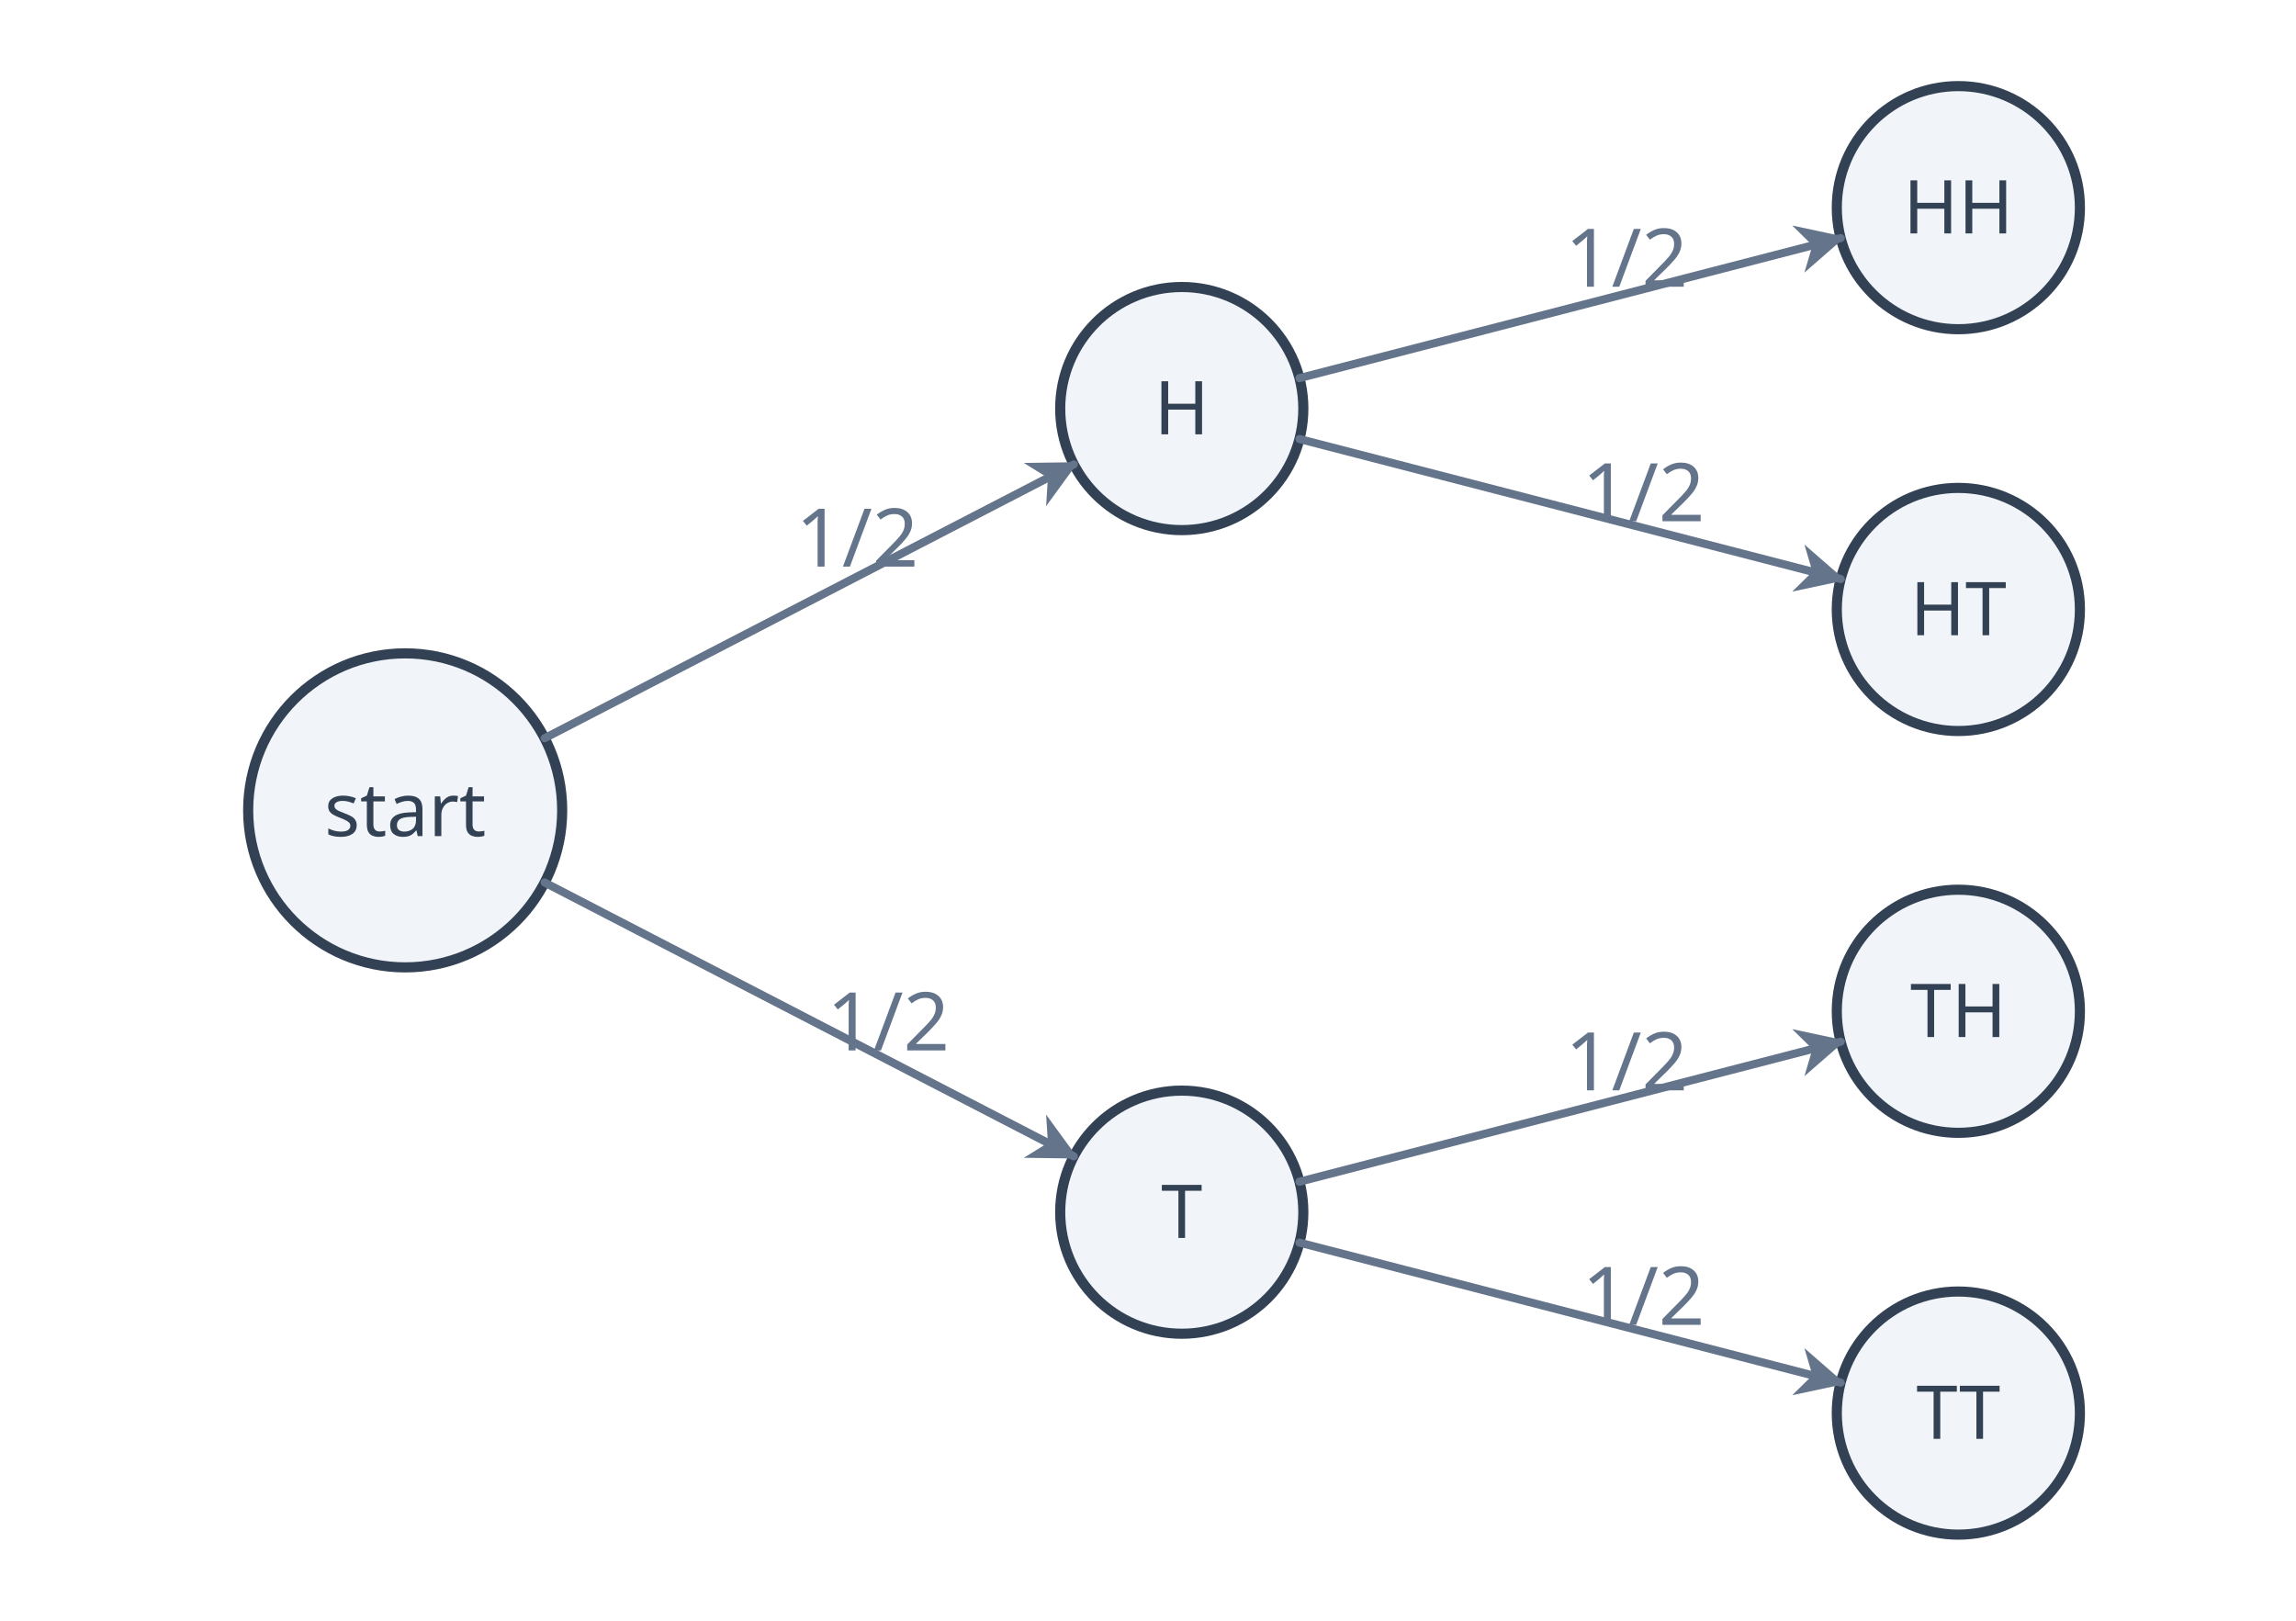
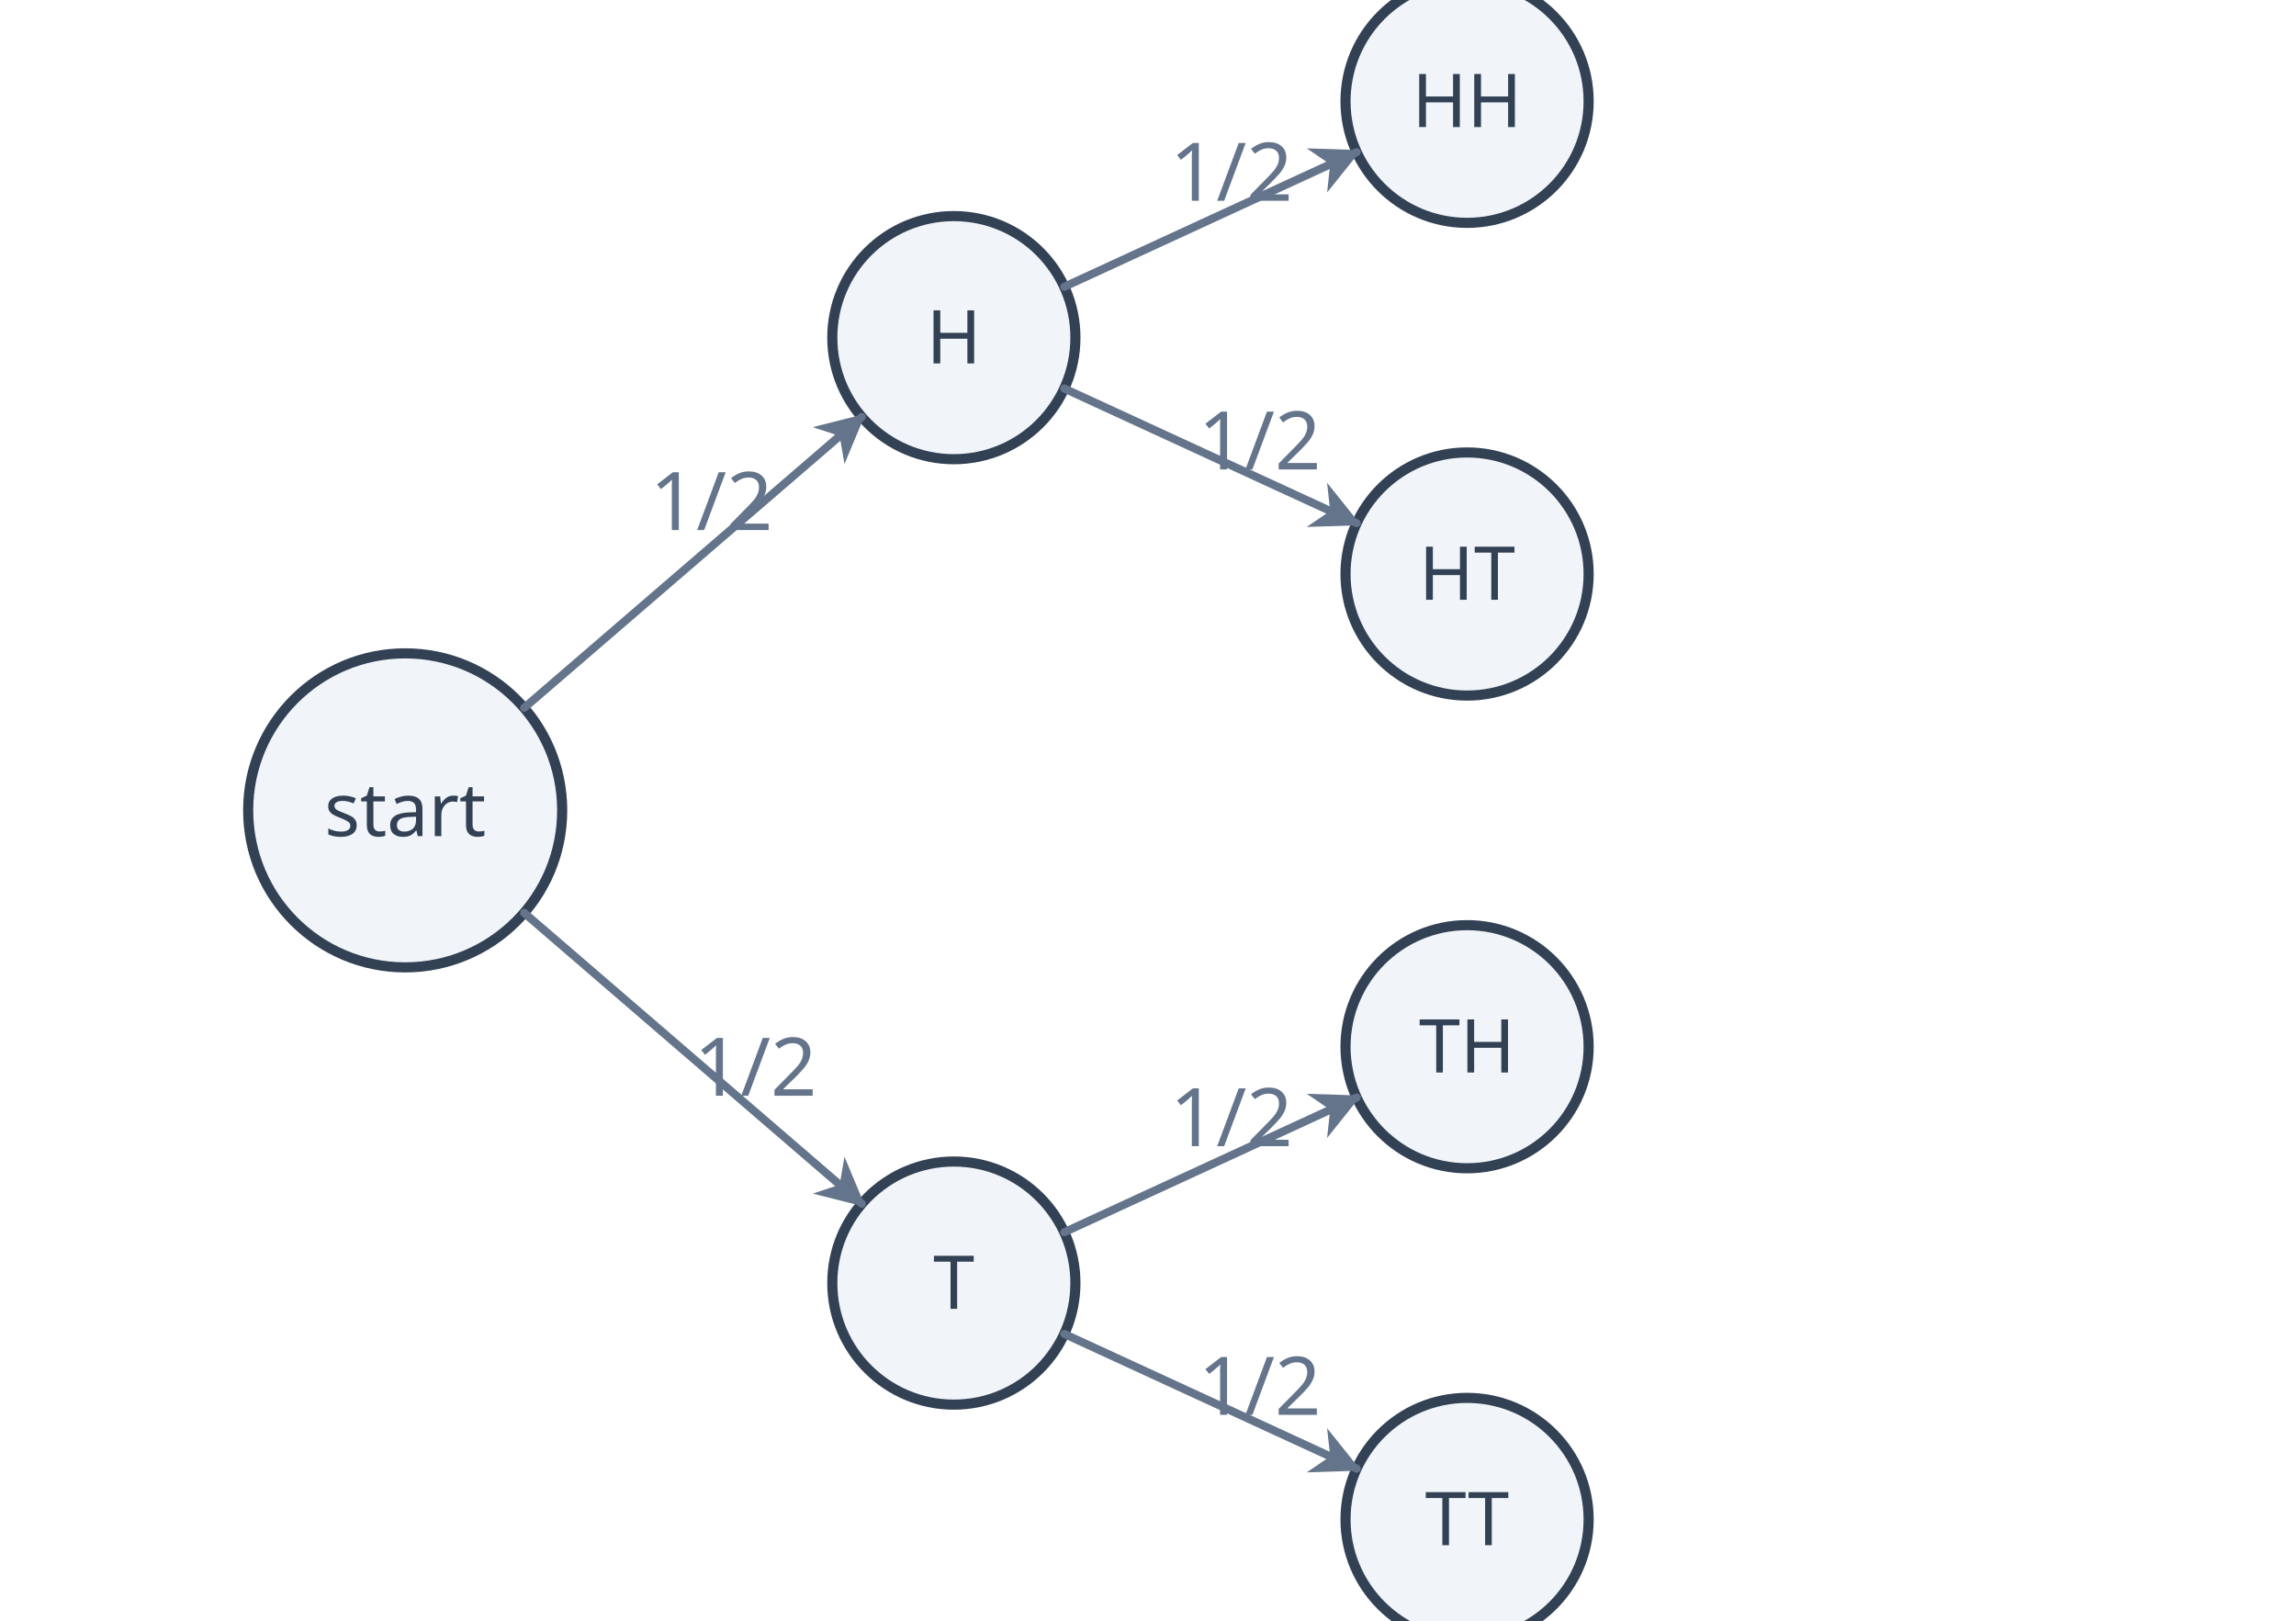
<svg xmlns="http://www.w3.org/2000/svg" width="340" height="240" viewBox="0 0 340 240">
  <defs>
    <marker markerWidth="6" markerHeight="6" viewBox="0 0 10 10" id="arrow-stealth-64748b" refX="9" refY="5" orient="auto">
      <path d="M 0 0 L 10 5 L 0 10 L 3 5 z" fill="#64748b" />
    </marker>
  </defs>
  <g>
    <path d="M 36.75 120 A 23.25 23.25 0 1 0 83.25 120 A 23.25 23.25 0 1 0 36.75 120" stroke="#334155" stroke-width="1.5" stroke-opacity="1" stroke-linecap="round" stroke-linejoin="round" fill="#f1f5f9" fill-opacity="1" opacity="1" />
    <text text-anchor="middle" dominant-baseline="middle" x="60" y="120" font-family="sans-serif" font-size="11" font-weight="normal" fill="#334155">start</text>
  </g>
  <g>
-     <path d="M 157 60.5 A 18 18 0 1 0 193 60.5 A 18 18 0 1 0 157 60.5" stroke="#334155" stroke-width="1.5" stroke-opacity="1" stroke-linecap="round" stroke-linejoin="round" fill="#f1f5f9" fill-opacity="1" opacity="1" />
-     <text text-anchor="middle" dominant-baseline="middle" x="175" y="60.5" font-family="sans-serif" font-size="11" font-weight="normal" fill="#334155">H</text>
+     <path d="M 123.25 50 A 18 18 0 1 0 159.25 50 A 18 18 0 1 0 123.25 50" stroke="#334155" stroke-width="1.5" stroke-opacity="1" stroke-linecap="round" stroke-linejoin="round" fill="#f1f5f9" fill-opacity="1" opacity="1" />
+     <text text-anchor="middle" dominant-baseline="middle" x="141.25" y="50" font-family="sans-serif" font-size="11" font-weight="normal" fill="#334155">H</text>
  </g>
  <g>
-     <path d="M 272 30.75 A 18 18 0 1 0 308 30.75 A 18 18 0 1 0 272 30.75" stroke="#334155" stroke-width="1.5" stroke-opacity="1" stroke-linecap="round" stroke-linejoin="round" fill="#f1f5f9" fill-opacity="1" opacity="1" />
-     <text text-anchor="middle" dominant-baseline="middle" x="290" y="30.75" font-family="sans-serif" font-size="11" font-weight="normal" fill="#334155">HH</text>
+     <path d="M 199.25 15 A 18 18 0 1 0 235.25 15 A 18 18 0 1 0 199.25 15" stroke="#334155" stroke-width="1.5" stroke-opacity="1" stroke-linecap="round" stroke-linejoin="round" fill="#f1f5f9" fill-opacity="1" opacity="1" />
+     <text text-anchor="middle" dominant-baseline="middle" x="217.25" y="15" font-family="sans-serif" font-size="11" font-weight="normal" fill="#334155">HH</text>
  </g>
  <g>
-     <path d="M 272 90.25 A 18 18 0 1 0 308 90.25 A 18 18 0 1 0 272 90.25" stroke="#334155" stroke-width="1.5" stroke-opacity="1" stroke-linecap="round" stroke-linejoin="round" fill="#f1f5f9" fill-opacity="1" opacity="1" />
-     <text text-anchor="middle" dominant-baseline="middle" x="290" y="90.25" font-family="sans-serif" font-size="11" font-weight="normal" fill="#334155">HT</text>
+     <path d="M 199.25 85 A 18 18 0 1 0 235.25 85 A 18 18 0 1 0 199.25 85" stroke="#334155" stroke-width="1.5" stroke-opacity="1" stroke-linecap="round" stroke-linejoin="round" fill="#f1f5f9" fill-opacity="1" opacity="1" />
+     <text text-anchor="middle" dominant-baseline="middle" x="217.25" y="85" font-family="sans-serif" font-size="11" font-weight="normal" fill="#334155">HT</text>
  </g>
  <g>
-     <path d="M 157 179.5 A 18 18 0 1 0 193 179.5 A 18 18 0 1 0 157 179.5" stroke="#334155" stroke-width="1.5" stroke-opacity="1" stroke-linecap="round" stroke-linejoin="round" fill="#f1f5f9" fill-opacity="1" opacity="1" />
-     <text text-anchor="middle" dominant-baseline="middle" x="175" y="179.5" font-family="sans-serif" font-size="11" font-weight="normal" fill="#334155">T</text>
+     <path d="M 123.25 190 A 18 18 0 1 0 159.25 190 A 18 18 0 1 0 123.25 190" stroke="#334155" stroke-width="1.5" stroke-opacity="1" stroke-linecap="round" stroke-linejoin="round" fill="#f1f5f9" fill-opacity="1" opacity="1" />
+     <text text-anchor="middle" dominant-baseline="middle" x="141.25" y="190" font-family="sans-serif" font-size="11" font-weight="normal" fill="#334155">T</text>
  </g>
  <g>
-     <path d="M 272 149.75 A 18 18 0 1 0 308 149.75 A 18 18 0 1 0 272 149.75" stroke="#334155" stroke-width="1.5" stroke-opacity="1" stroke-linecap="round" stroke-linejoin="round" fill="#f1f5f9" fill-opacity="1" opacity="1" />
-     <text text-anchor="middle" dominant-baseline="middle" x="290" y="149.75" font-family="sans-serif" font-size="11" font-weight="normal" fill="#334155">TH</text>
+     <path d="M 199.25 155 A 18 18 0 1 0 235.25 155 A 18 18 0 1 0 199.25 155" stroke="#334155" stroke-width="1.5" stroke-opacity="1" stroke-linecap="round" stroke-linejoin="round" fill="#f1f5f9" fill-opacity="1" opacity="1" />
+     <text text-anchor="middle" dominant-baseline="middle" x="217.25" y="155" font-family="sans-serif" font-size="11" font-weight="normal" fill="#334155">TH</text>
  </g>
  <g>
-     <path d="M 272 209.25 A 18 18 0 1 0 308 209.25 A 18 18 0 1 0 272 209.25" stroke="#334155" stroke-width="1.5" stroke-opacity="1" stroke-linecap="round" stroke-linejoin="round" fill="#f1f5f9" fill-opacity="1" opacity="1" />
-     <text text-anchor="middle" dominant-baseline="middle" x="290" y="209.25" font-family="sans-serif" font-size="11" font-weight="normal" fill="#334155">TT</text>
+     <path d="M 199.25 225 A 18 18 0 1 0 235.25 225 A 18 18 0 1 0 199.25 225" stroke="#334155" stroke-width="1.5" stroke-opacity="1" stroke-linecap="round" stroke-linejoin="round" fill="#f1f5f9" fill-opacity="1" opacity="1" />
+     <text text-anchor="middle" dominant-baseline="middle" x="217.25" y="225" font-family="sans-serif" font-size="11" font-weight="normal" fill="#334155">TT</text>
  </g>
  <g>
-     <path d="M 80.65 109.316 L 159.013 68.772" stroke="#64748b" stroke-width="1.2" stroke-opacity="1" stroke-linecap="round" stroke-linejoin="round" fill="none" fill-opacity="1" opacity="1" marker-end="url(#arrow-stealth-64748b)" />
-     <text text-anchor="middle" dominant-baseline="middle" x="126.937" y="79.738" font-family="sans-serif" font-size="12" fill="#64748b">1/2</text>
+     <path d="M 77.614 104.825 L 127.613 61.749" stroke="#64748b" stroke-width="1.2" stroke-opacity="1" stroke-linecap="round" stroke-linejoin="round" fill="none" fill-opacity="1" opacity="1" marker-end="url(#arrow-stealth-64748b)" />
+     <text text-anchor="middle" dominant-baseline="middle" x="105.35" y="74.33" font-family="sans-serif" font-size="12" fill="#64748b">1/2</text>
  </g>
  <g>
-     <path d="M 80.65 130.684 L 159.013 171.228" stroke="#64748b" stroke-width="1.2" stroke-opacity="1" stroke-linecap="round" stroke-linejoin="round" fill="none" fill-opacity="1" opacity="1" marker-end="url(#arrow-stealth-64748b)" />
-     <text text-anchor="middle" dominant-baseline="middle" x="131.533" y="151.381" font-family="sans-serif" font-size="12" fill="#64748b">1/2</text>
+     <path d="M 77.614 135.175 L 127.613 178.251" stroke="#64748b" stroke-width="1.2" stroke-opacity="1" stroke-linecap="round" stroke-linejoin="round" fill="none" fill-opacity="1" opacity="1" marker-end="url(#arrow-stealth-64748b)" />
+     <text text-anchor="middle" dominant-baseline="middle" x="111.877" y="158.094" font-family="sans-serif" font-size="12" fill="#64748b">1/2</text>
  </g>
  <g>
-     <path d="M 192.426 55.992 L 272.574 35.258" stroke="#64748b" stroke-width="1.2" stroke-opacity="1" stroke-linecap="round" stroke-linejoin="round" fill="none" fill-opacity="1" opacity="1" marker-end="url(#arrow-stealth-64748b)" />
-     <text text-anchor="middle" dominant-baseline="middle" x="240.865" y="38.296" font-family="sans-serif" font-size="12" fill="#64748b">1/2</text>
+     <path d="M 157.6 42.471 L 200.9 22.529" stroke="#64748b" stroke-width="1.2" stroke-opacity="1" stroke-linecap="round" stroke-linejoin="round" fill="none" fill-opacity="1" opacity="1" marker-end="url(#arrow-stealth-64748b)" />
+     <text text-anchor="middle" dominant-baseline="middle" x="182.355" y="25.566" font-family="sans-serif" font-size="12" fill="#64748b">1/2</text>
  </g>
  <g>
-     <path d="M 192.426 65.008 L 272.574 85.742" stroke="#64748b" stroke-width="1.2" stroke-opacity="1" stroke-linecap="round" stroke-linejoin="round" fill="none" fill-opacity="1" opacity="1" marker-end="url(#arrow-stealth-64748b)" />
-     <text text-anchor="middle" dominant-baseline="middle" x="243.37" y="73.022" font-family="sans-serif" font-size="12" fill="#64748b">1/2</text>
+     <path d="M 157.6 57.529 L 200.9 77.471" stroke="#64748b" stroke-width="1.2" stroke-opacity="1" stroke-linecap="round" stroke-linejoin="round" fill="none" fill-opacity="1" opacity="1" marker-end="url(#arrow-stealth-64748b)" />
+     <text text-anchor="middle" dominant-baseline="middle" x="186.538" y="65.351" font-family="sans-serif" font-size="12" fill="#64748b">1/2</text>
  </g>
  <g>
-     <path d="M 192.426 174.992 L 272.574 154.258" stroke="#64748b" stroke-width="1.2" stroke-opacity="1" stroke-linecap="round" stroke-linejoin="round" fill="none" fill-opacity="1" opacity="1" marker-end="url(#arrow-stealth-64748b)" />
-     <text text-anchor="middle" dominant-baseline="middle" x="240.865" y="157.296" font-family="sans-serif" font-size="12" fill="#64748b">1/2</text>
+     <path d="M 157.6 182.471 L 200.9 162.529" stroke="#64748b" stroke-width="1.2" stroke-opacity="1" stroke-linecap="round" stroke-linejoin="round" fill="none" fill-opacity="1" opacity="1" marker-end="url(#arrow-stealth-64748b)" />
+     <text text-anchor="middle" dominant-baseline="middle" x="182.355" y="165.566" font-family="sans-serif" font-size="12" fill="#64748b">1/2</text>
  </g>
  <g>
-     <path d="M 192.426 184.008 L 272.574 204.742" stroke="#64748b" stroke-width="1.2" stroke-opacity="1" stroke-linecap="round" stroke-linejoin="round" fill="none" fill-opacity="1" opacity="1" marker-end="url(#arrow-stealth-64748b)" />
-     <text text-anchor="middle" dominant-baseline="middle" x="243.37" y="192.022" font-family="sans-serif" font-size="12" fill="#64748b">1/2</text>
+     <path d="M 157.6 197.529 L 200.9 217.471" stroke="#64748b" stroke-width="1.2" stroke-opacity="1" stroke-linecap="round" stroke-linejoin="round" fill="none" fill-opacity="1" opacity="1" marker-end="url(#arrow-stealth-64748b)" />
+     <text text-anchor="middle" dominant-baseline="middle" x="186.538" y="205.351" font-family="sans-serif" font-size="12" fill="#64748b">1/2</text>
  </g>
</svg>
